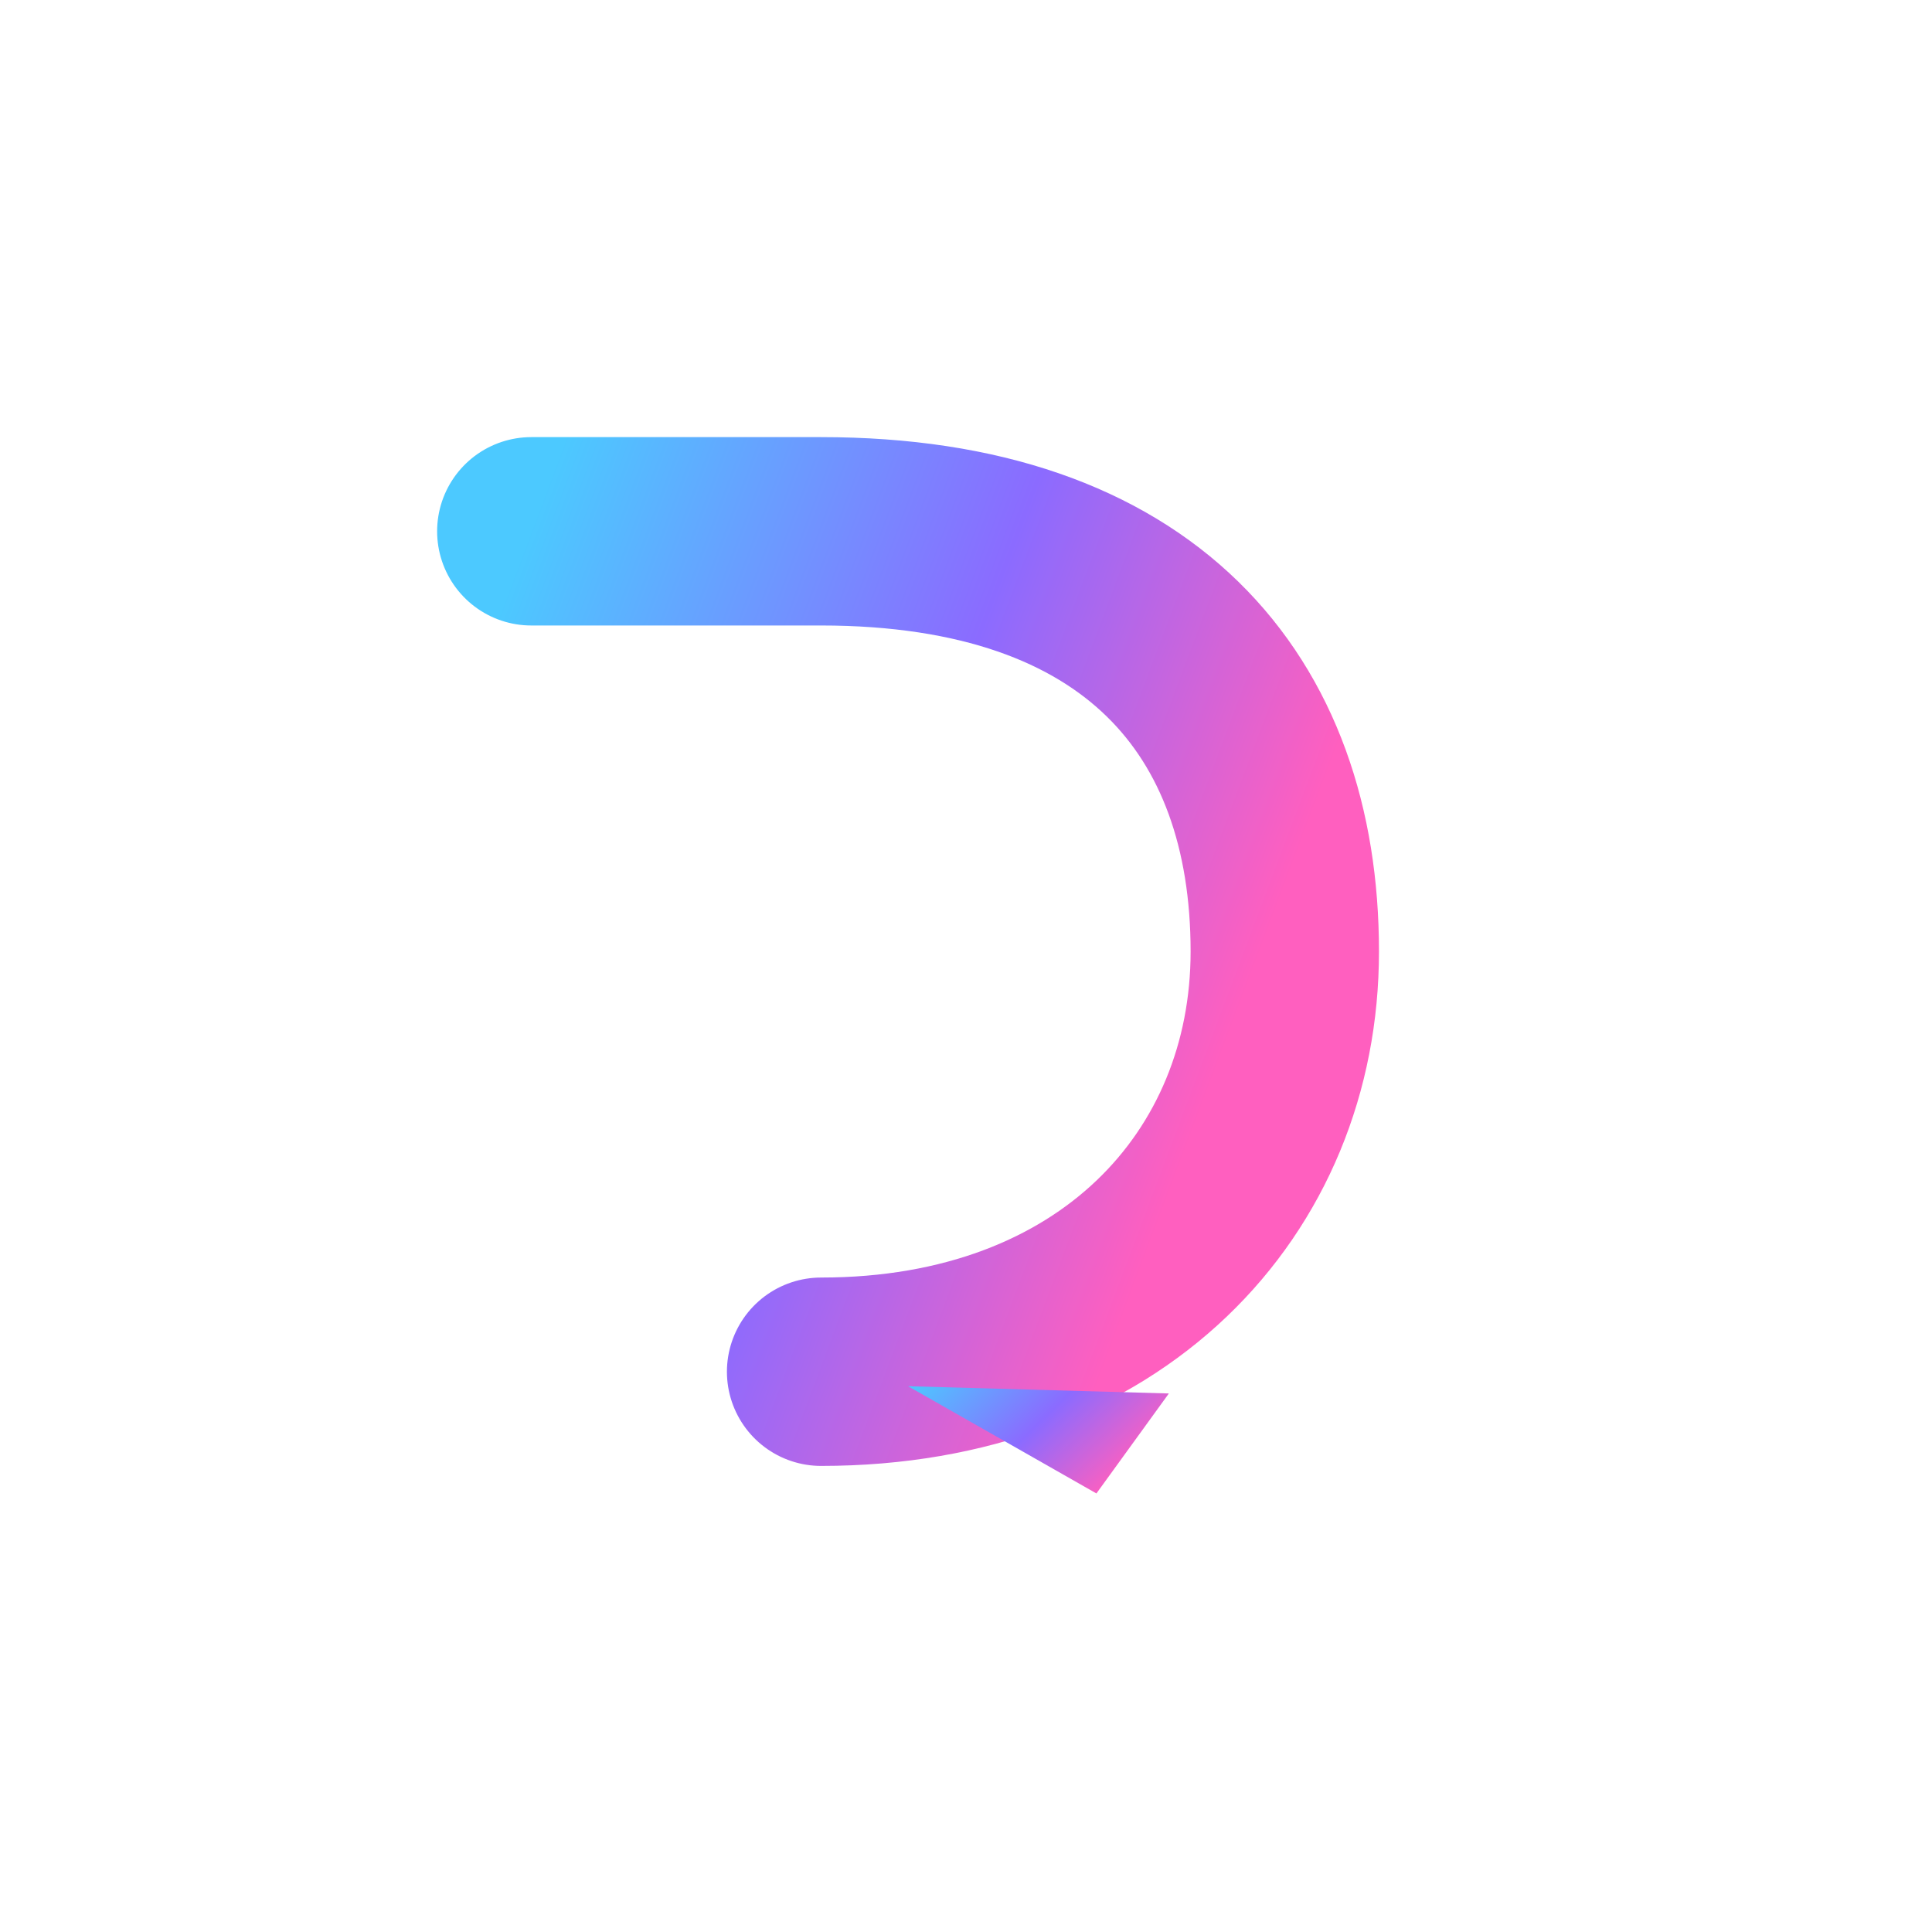
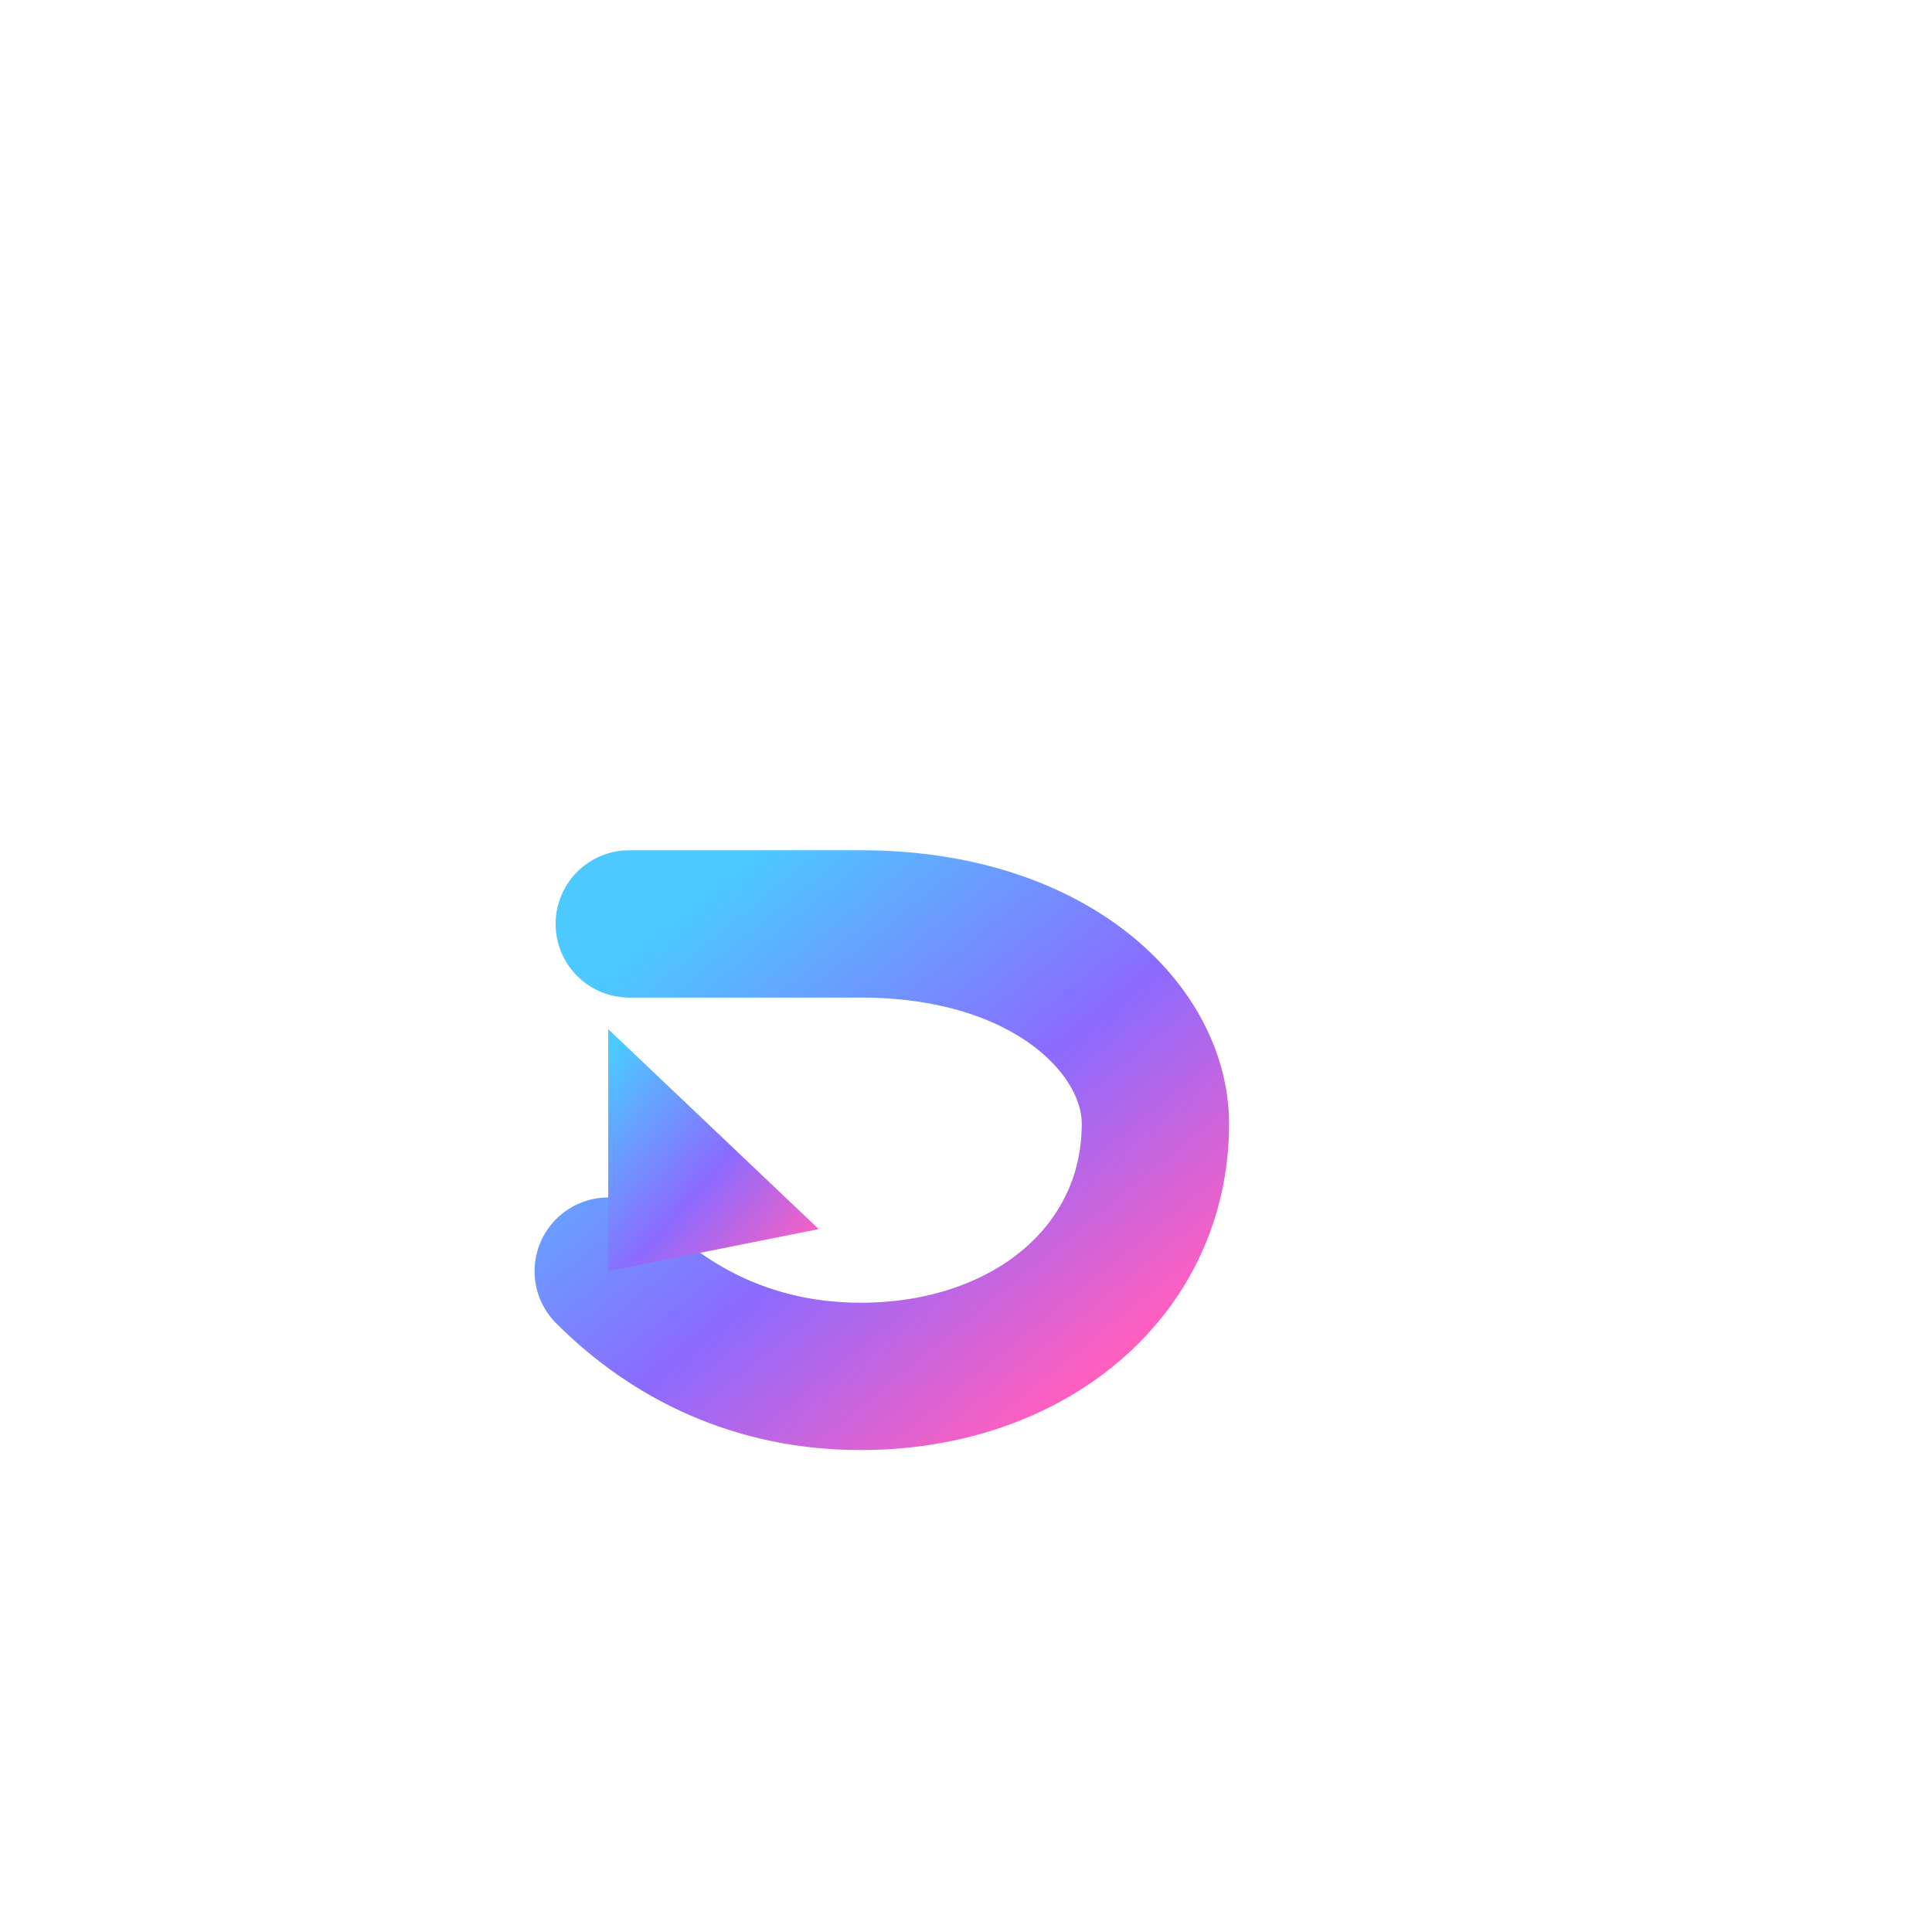
- <svg xmlns="http://www.w3.org/2000/svg" viewBox="-12.667 -14.667 133.333 133.333" width="100" height="100" role="img" aria-label="SimpleURL">
+ <svg xmlns="http://www.w3.org/2000/svg" viewBox="-37.8 -42.8 183.6 183.6" width="100" height="100" role="img" aria-label="SimpleURL">
  <defs>
-     <linearGradient id="g" x1="0" y1="0" x2="1" y2="0.42">
+     <linearGradient id="g" x1="0.06" y1="0.05" x2="0.94" y2="0.95">
      <stop offset="0" stop-color="#4cc9ff" />
      <stop offset="0.55" stop-color="#8b6bff" />
      <stop offset="1" stop-color="#ff5fbf" />
    </linearGradient>
  </defs>
-   <path d="M24 22H44C66 22 76 34 76 51C76 67 64 80 44 80" fill="none" stroke="url(#g)" stroke-width="13" stroke-linecap="round" />
-   <path d="M50 81L68 81.5L63 88.4Z" fill="url(#g)" />
+   <path d="M22 45H44C62 45 72 55 72 64C72 78 60 88 44 88C34 88 26 84 20 78" fill="none" stroke="url(#g)" stroke-width="14" stroke-linecap="round" />
+   <path d="M20 78L20 55L40 74Z" fill="url(#g)" />
</svg>
